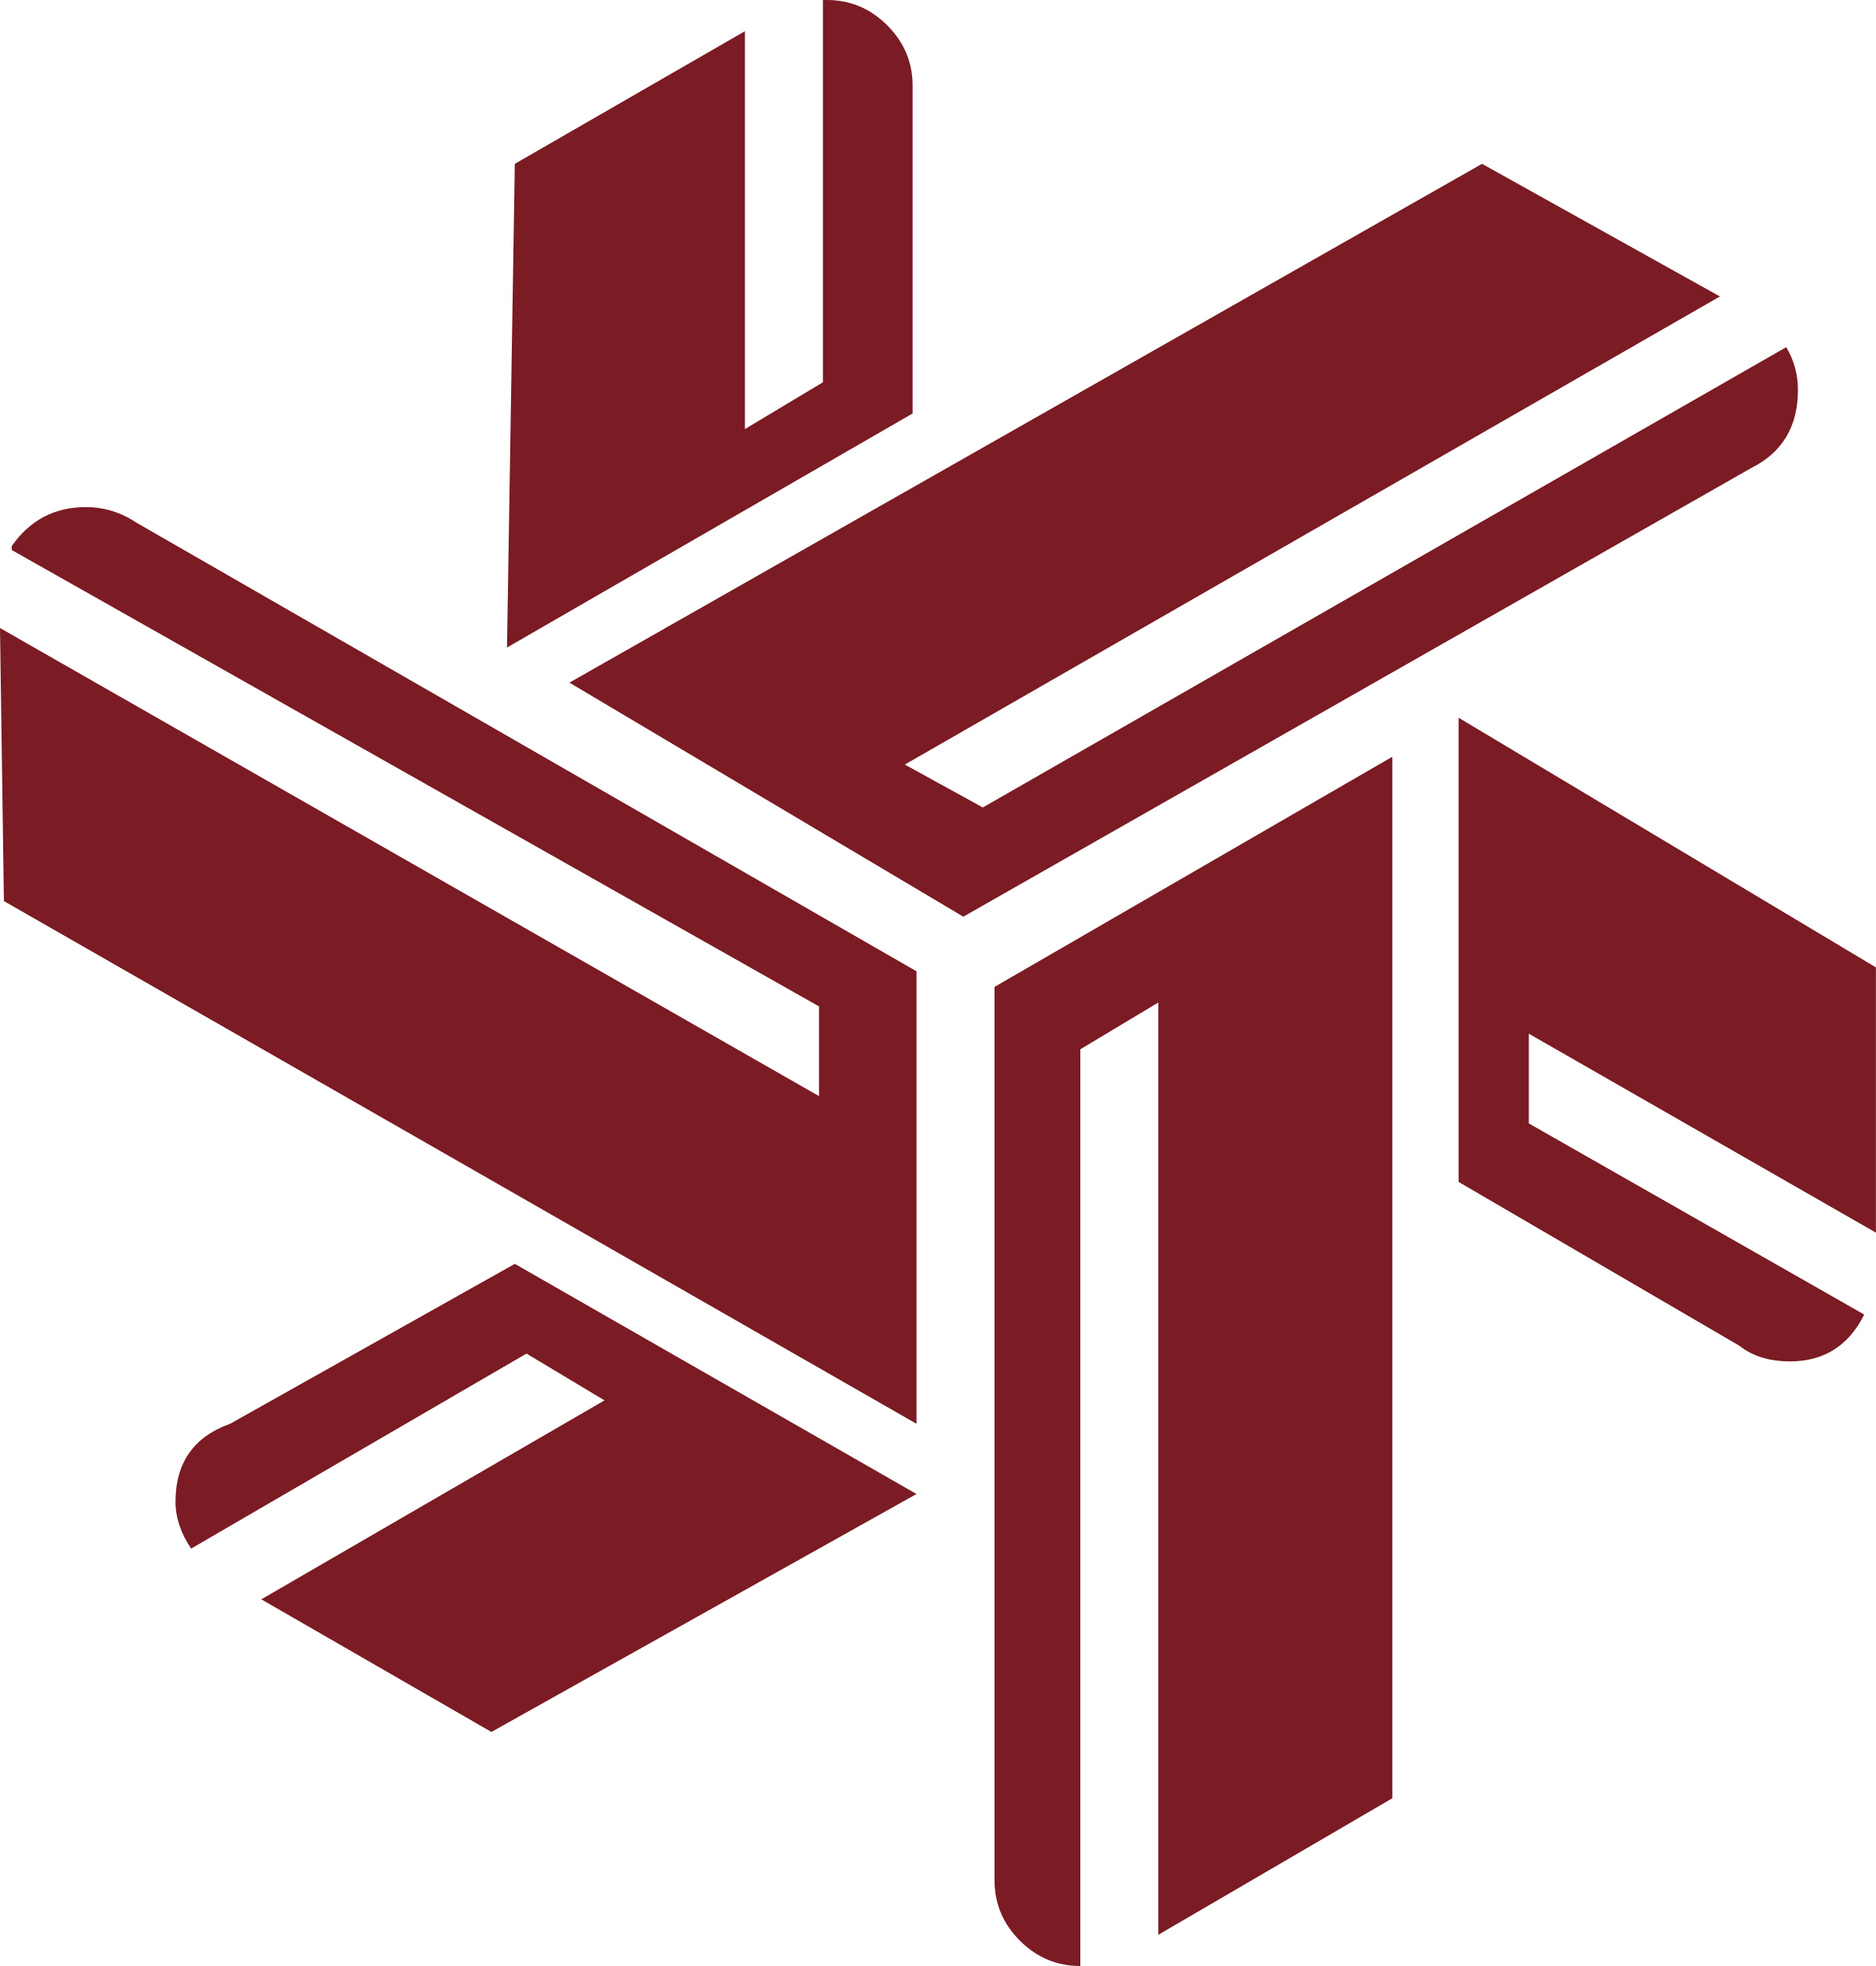
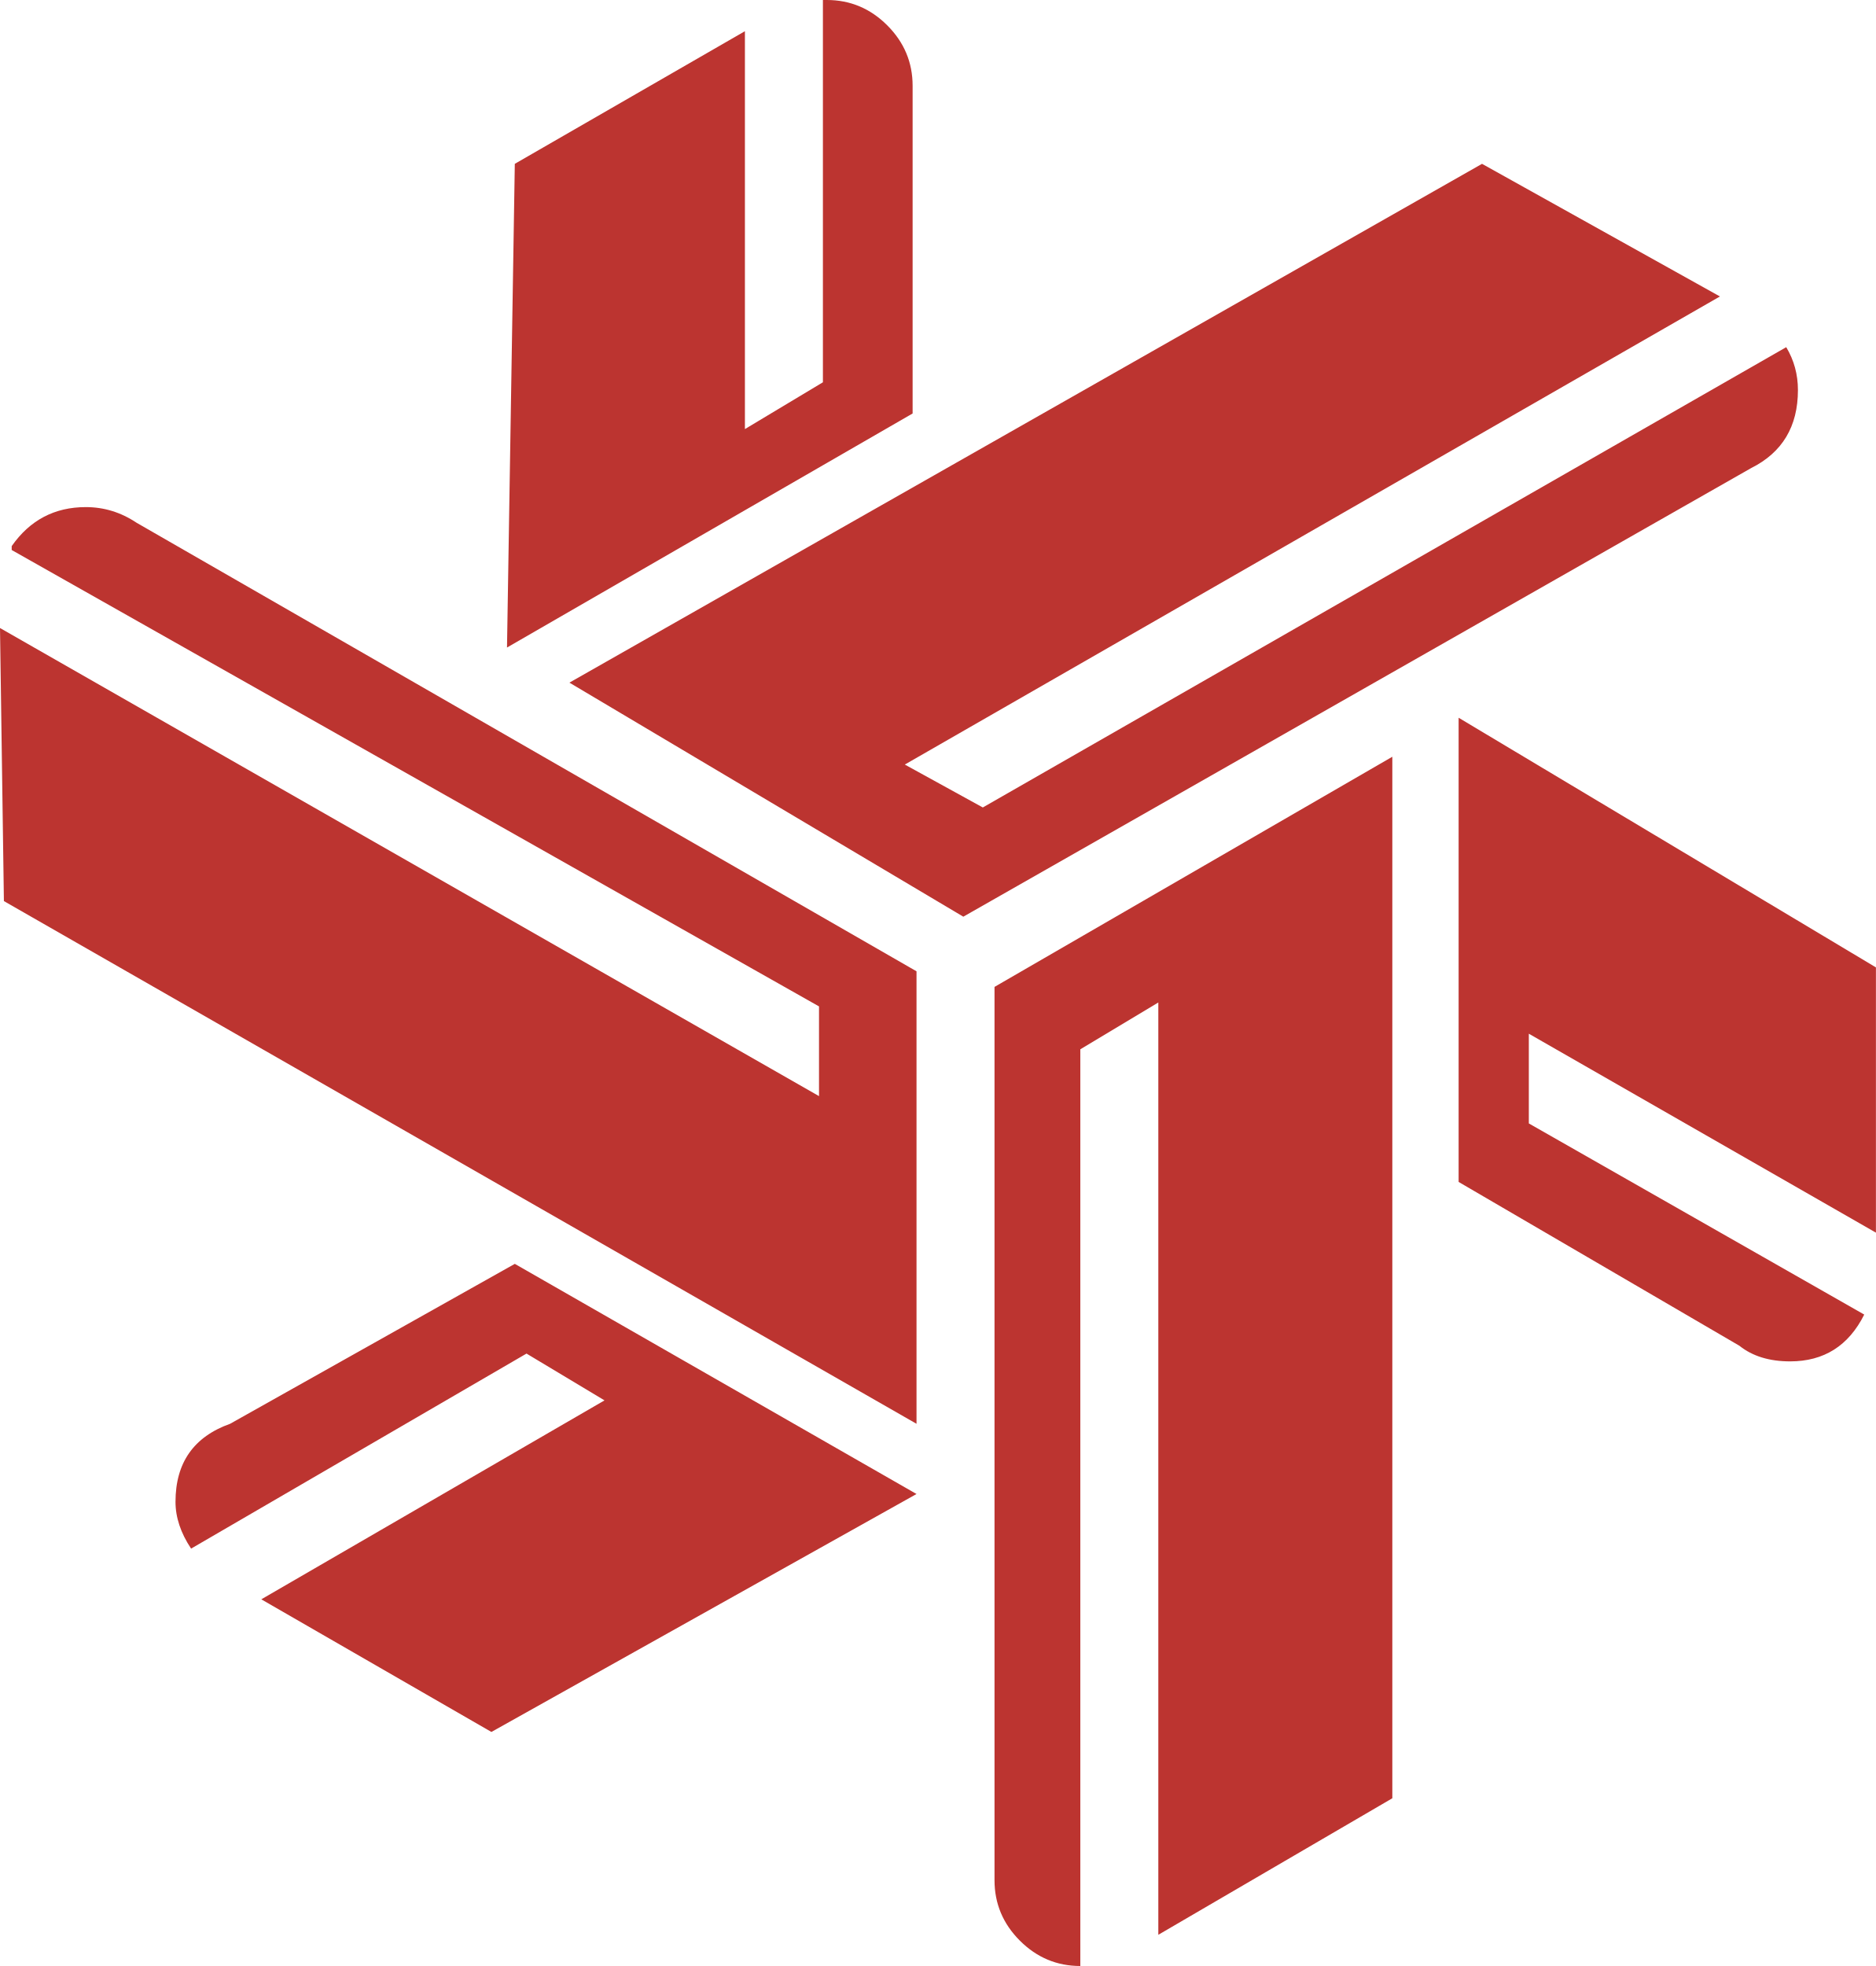
<svg xmlns="http://www.w3.org/2000/svg" version="1.2" viewBox="0 0 481 504" width="481" height="504">
  <style>
- 		.s0 { fill: #7b1b24 } 
+ 		.s0 { fill: #bc3430 } 
	</style>
  <path id="Layer" class="s0" d="m374 303v-119l107 64v68l-89-51v23l86 49q-6 12-19 12-8 0-13-4zm-119 177v-227l102-59v267l-60 35v-239l-20 12v235q-9 0-15.5-6.5-6.5-6.5-6.5-15.5zm-252-339v-1q7-10 19-10 7 0 13 4l200 115v116l-234-134-1-70 210 120v-23zm231-117v82l-104 60 2-124 59-34v102l20-12v-98h1q9 0 15.5 6.5 6.5 6.5 6.5 15.5zm224 65q3 5 3 11 0 14-12 20l-202 115-101-60 234-133 61 34-209 120 20 11zm-399 276l73-41 103 59-109 61-59-34 88-51-20-12-86 50q-4-6-4-12 0-15 14-20z" />
</svg>
